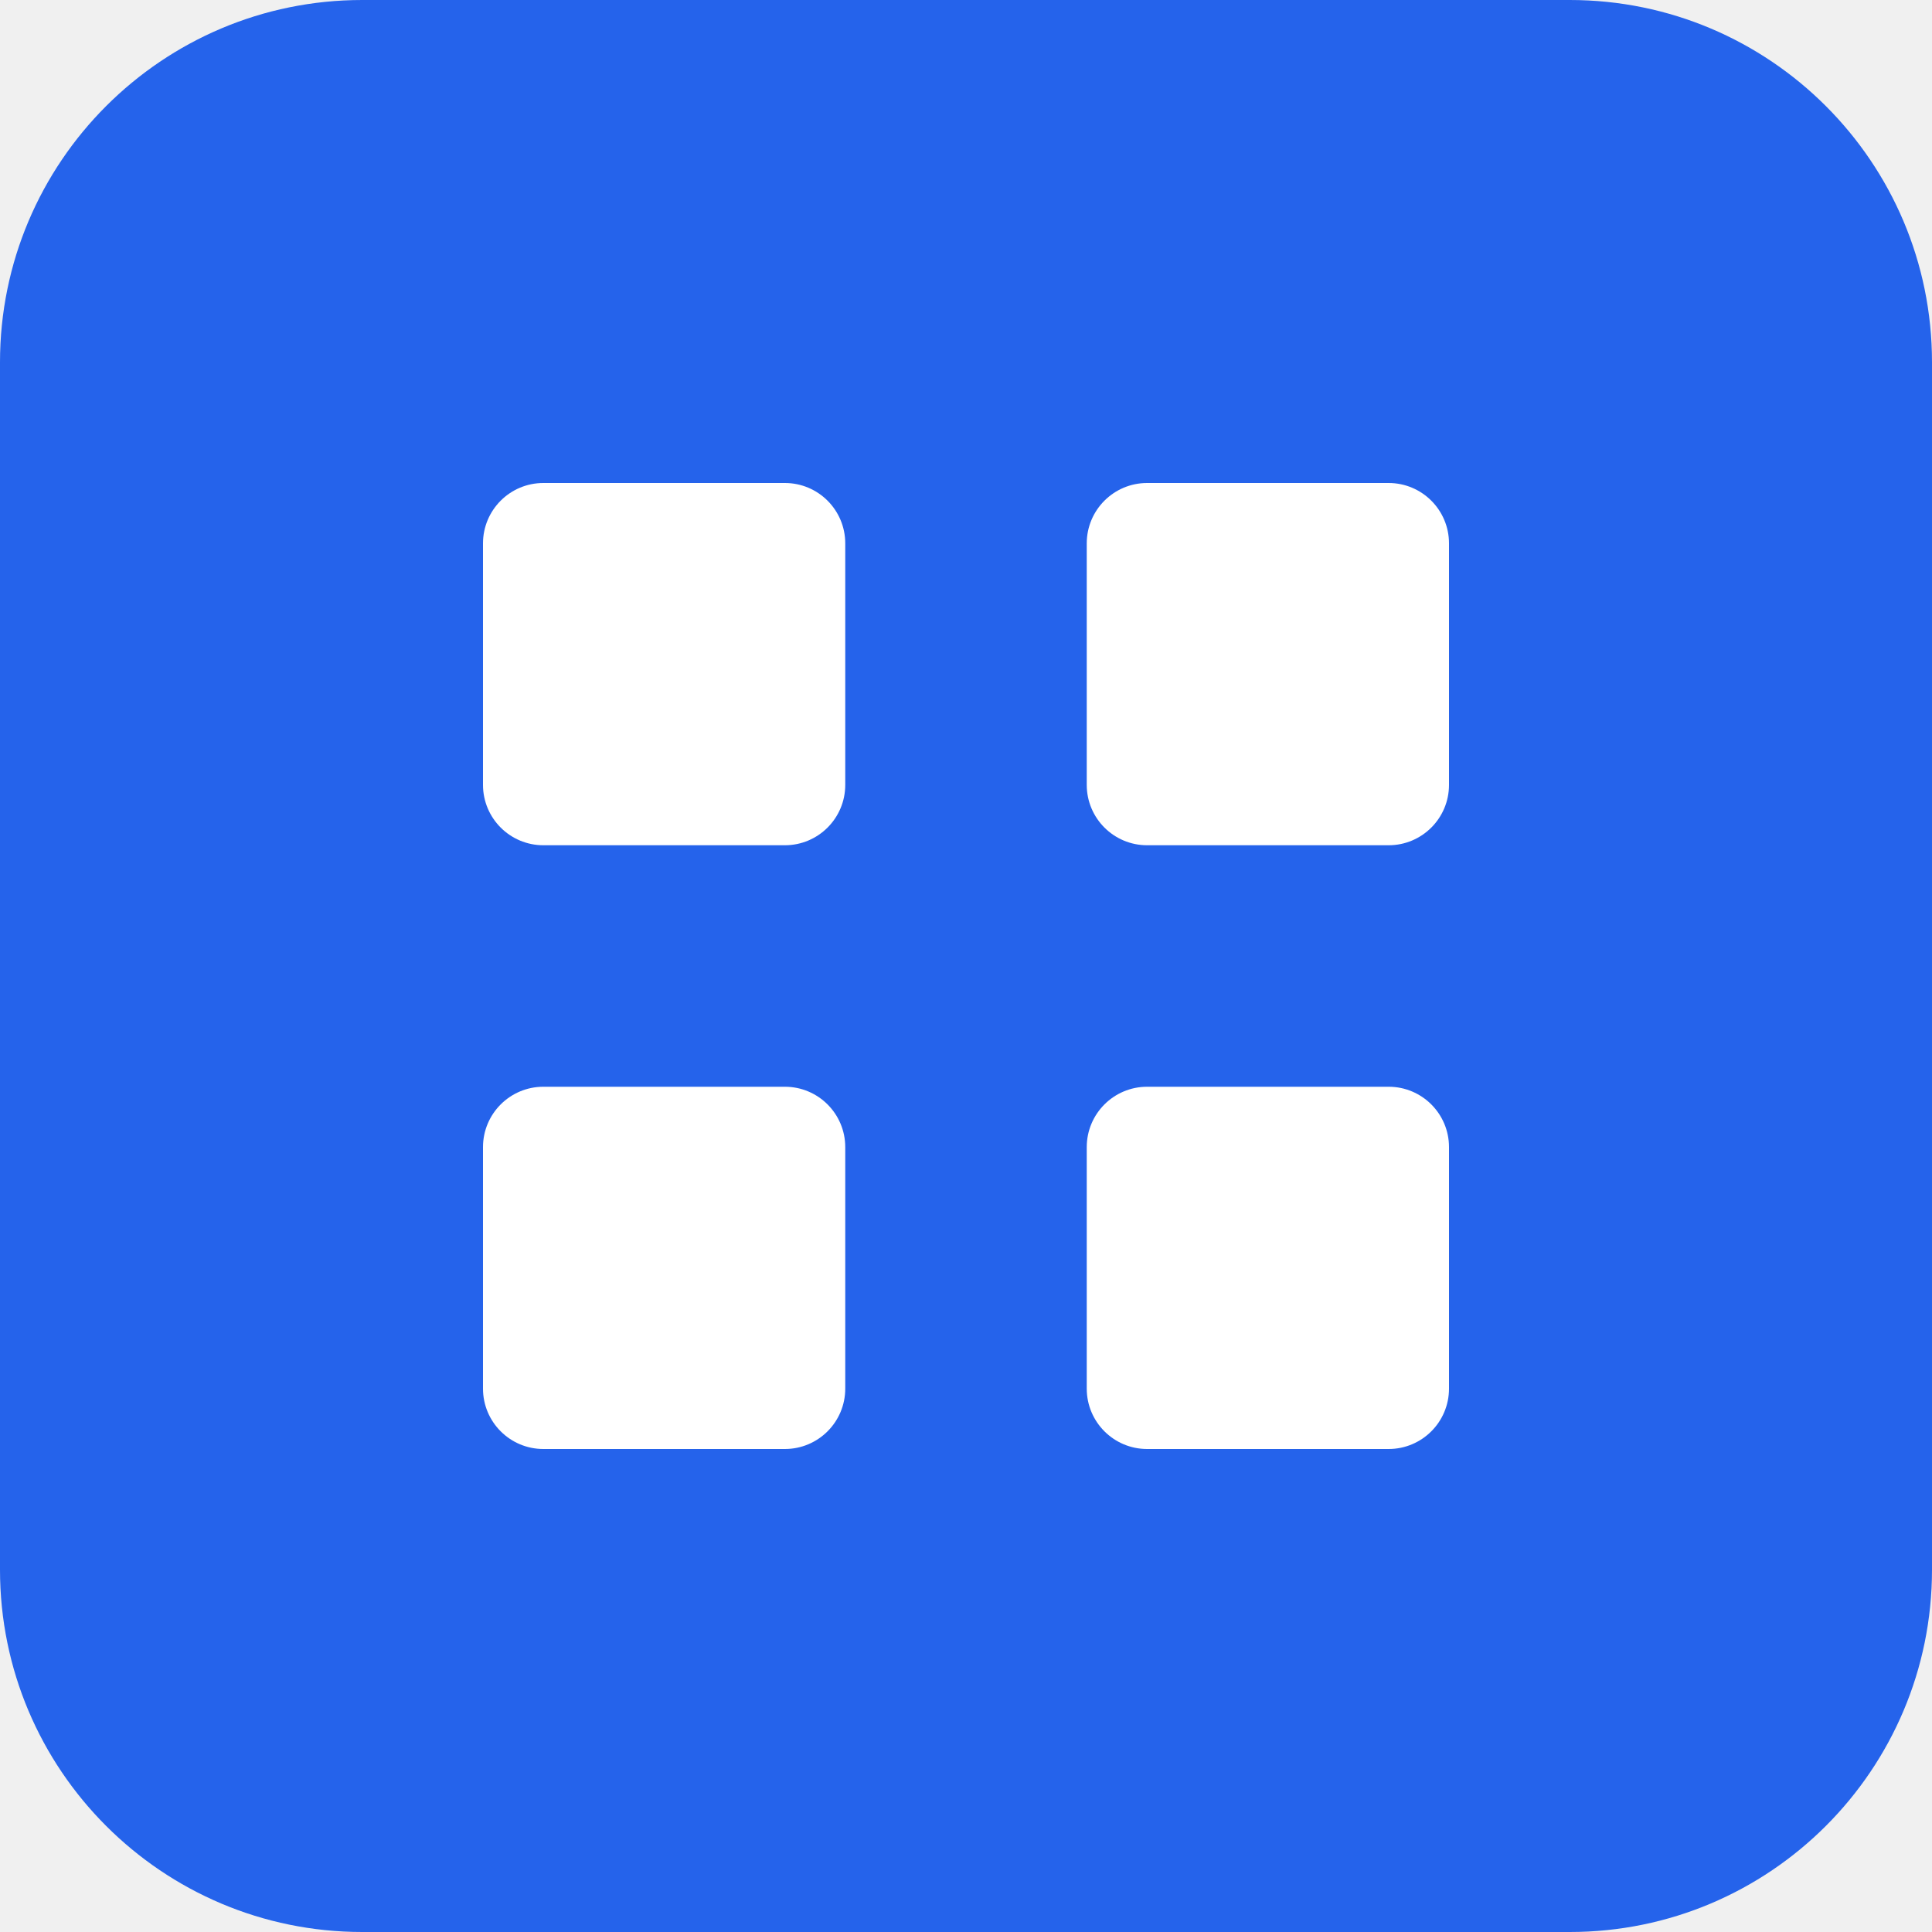
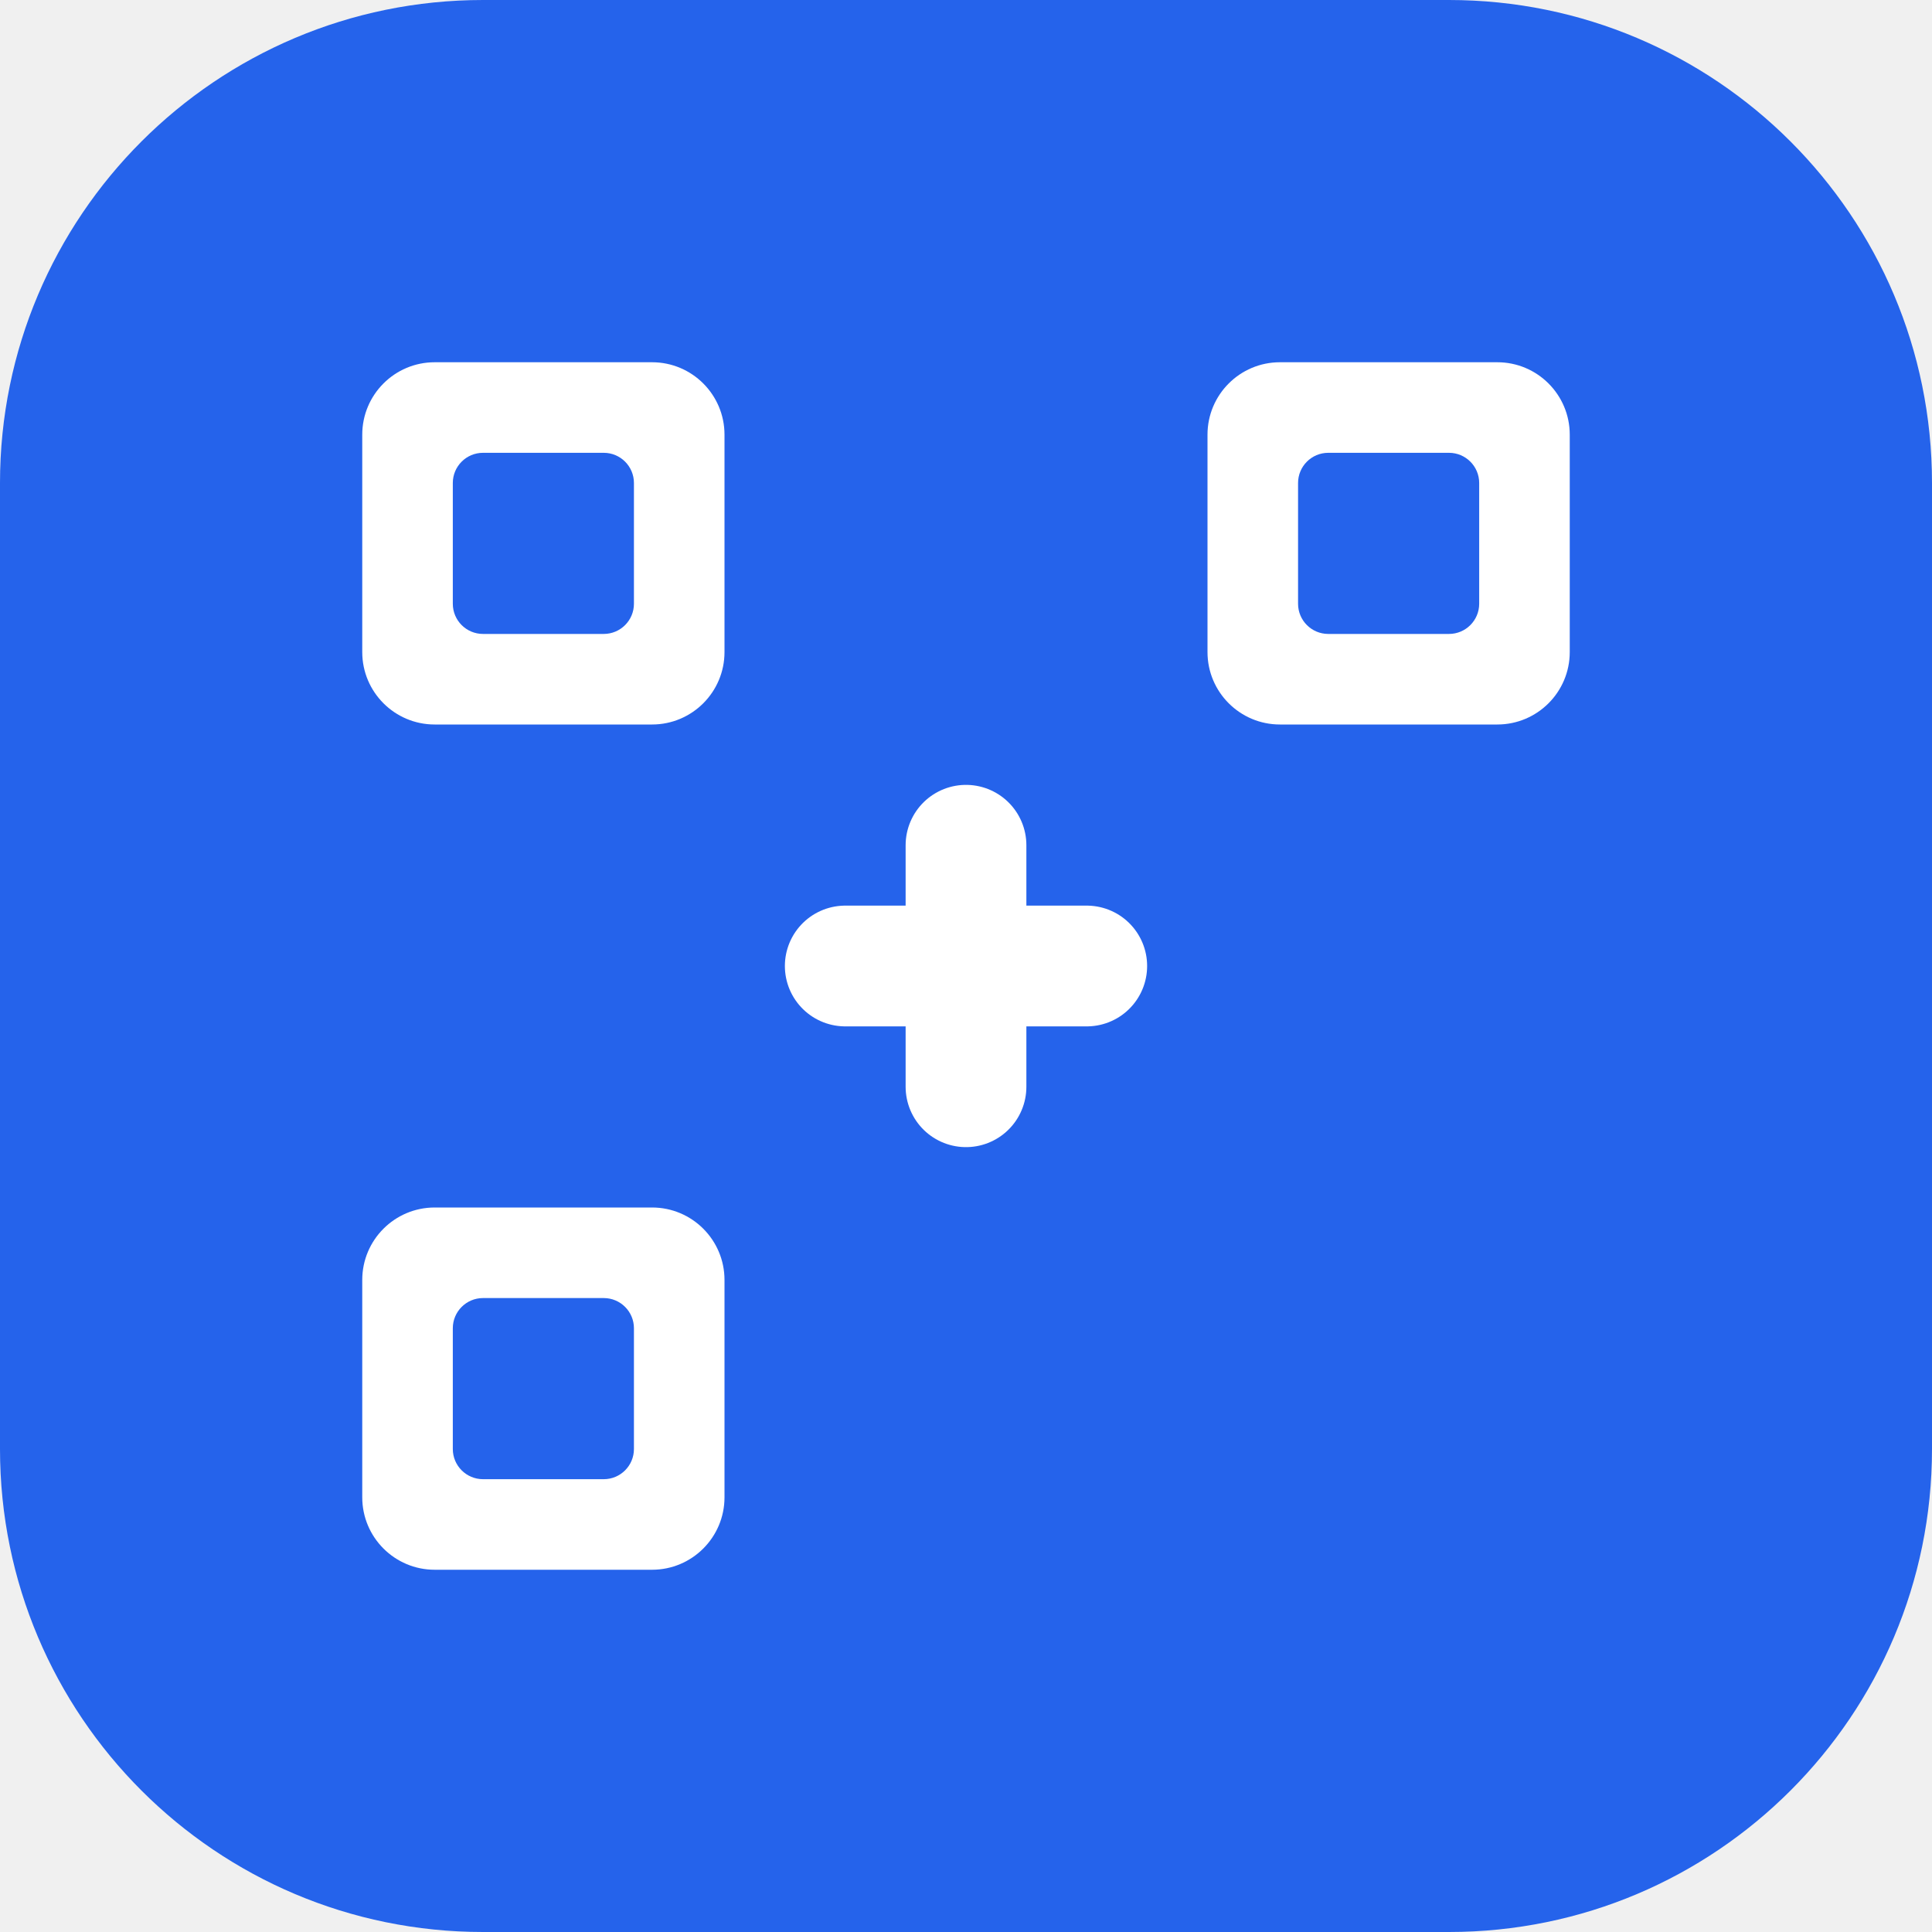
<svg xmlns="http://www.w3.org/2000/svg" width="32" height="32" viewBox="0 0 32 32" fill="none">
-   <rect width="32" height="32" rx="6" fill="#2563EB" />
-   <rect x="8" y="8" width="6" height="6" rx="1" fill="white" />
-   <rect x="8" y="18" width="6" height="6" rx="1" fill="white" />
-   <rect x="18" y="8" width="6" height="6" rx="1" fill="white" />
-   <rect x="18" y="18" width="6" height="6" rx="1" fill="white" />
+   <rect width="32" height="32" rx="8" fill="#2563EB" />
+   <g transform="translate(6, 6)">
+     <rect width="6" height="6" rx="1.2" fill="white" />
+     <rect x="1.5" y="1.5" width="3" height="3" rx="0.5" fill="#2563EB" />
+   </g>
+   <g transform="translate(6, 20)">
+     <rect width="6" height="6" rx="1.2" fill="white" />
+     <rect x="1.5" y="1.5" width="3" height="3" rx="0.5" fill="#2563EB" />
+   </g>
+   <g transform="translate(20, 6)">
+     <rect width="6" height="6" rx="1.2" fill="white" />
+     <rect x="1.5" y="1.5" width="3" height="3" rx="0.5" fill="#2563EB" />
+   </g>
+   <path d="M14 16 L18 16 M16 14 L16 18" stroke="white" stroke-width="2" stroke-linecap="round" />
</svg>
